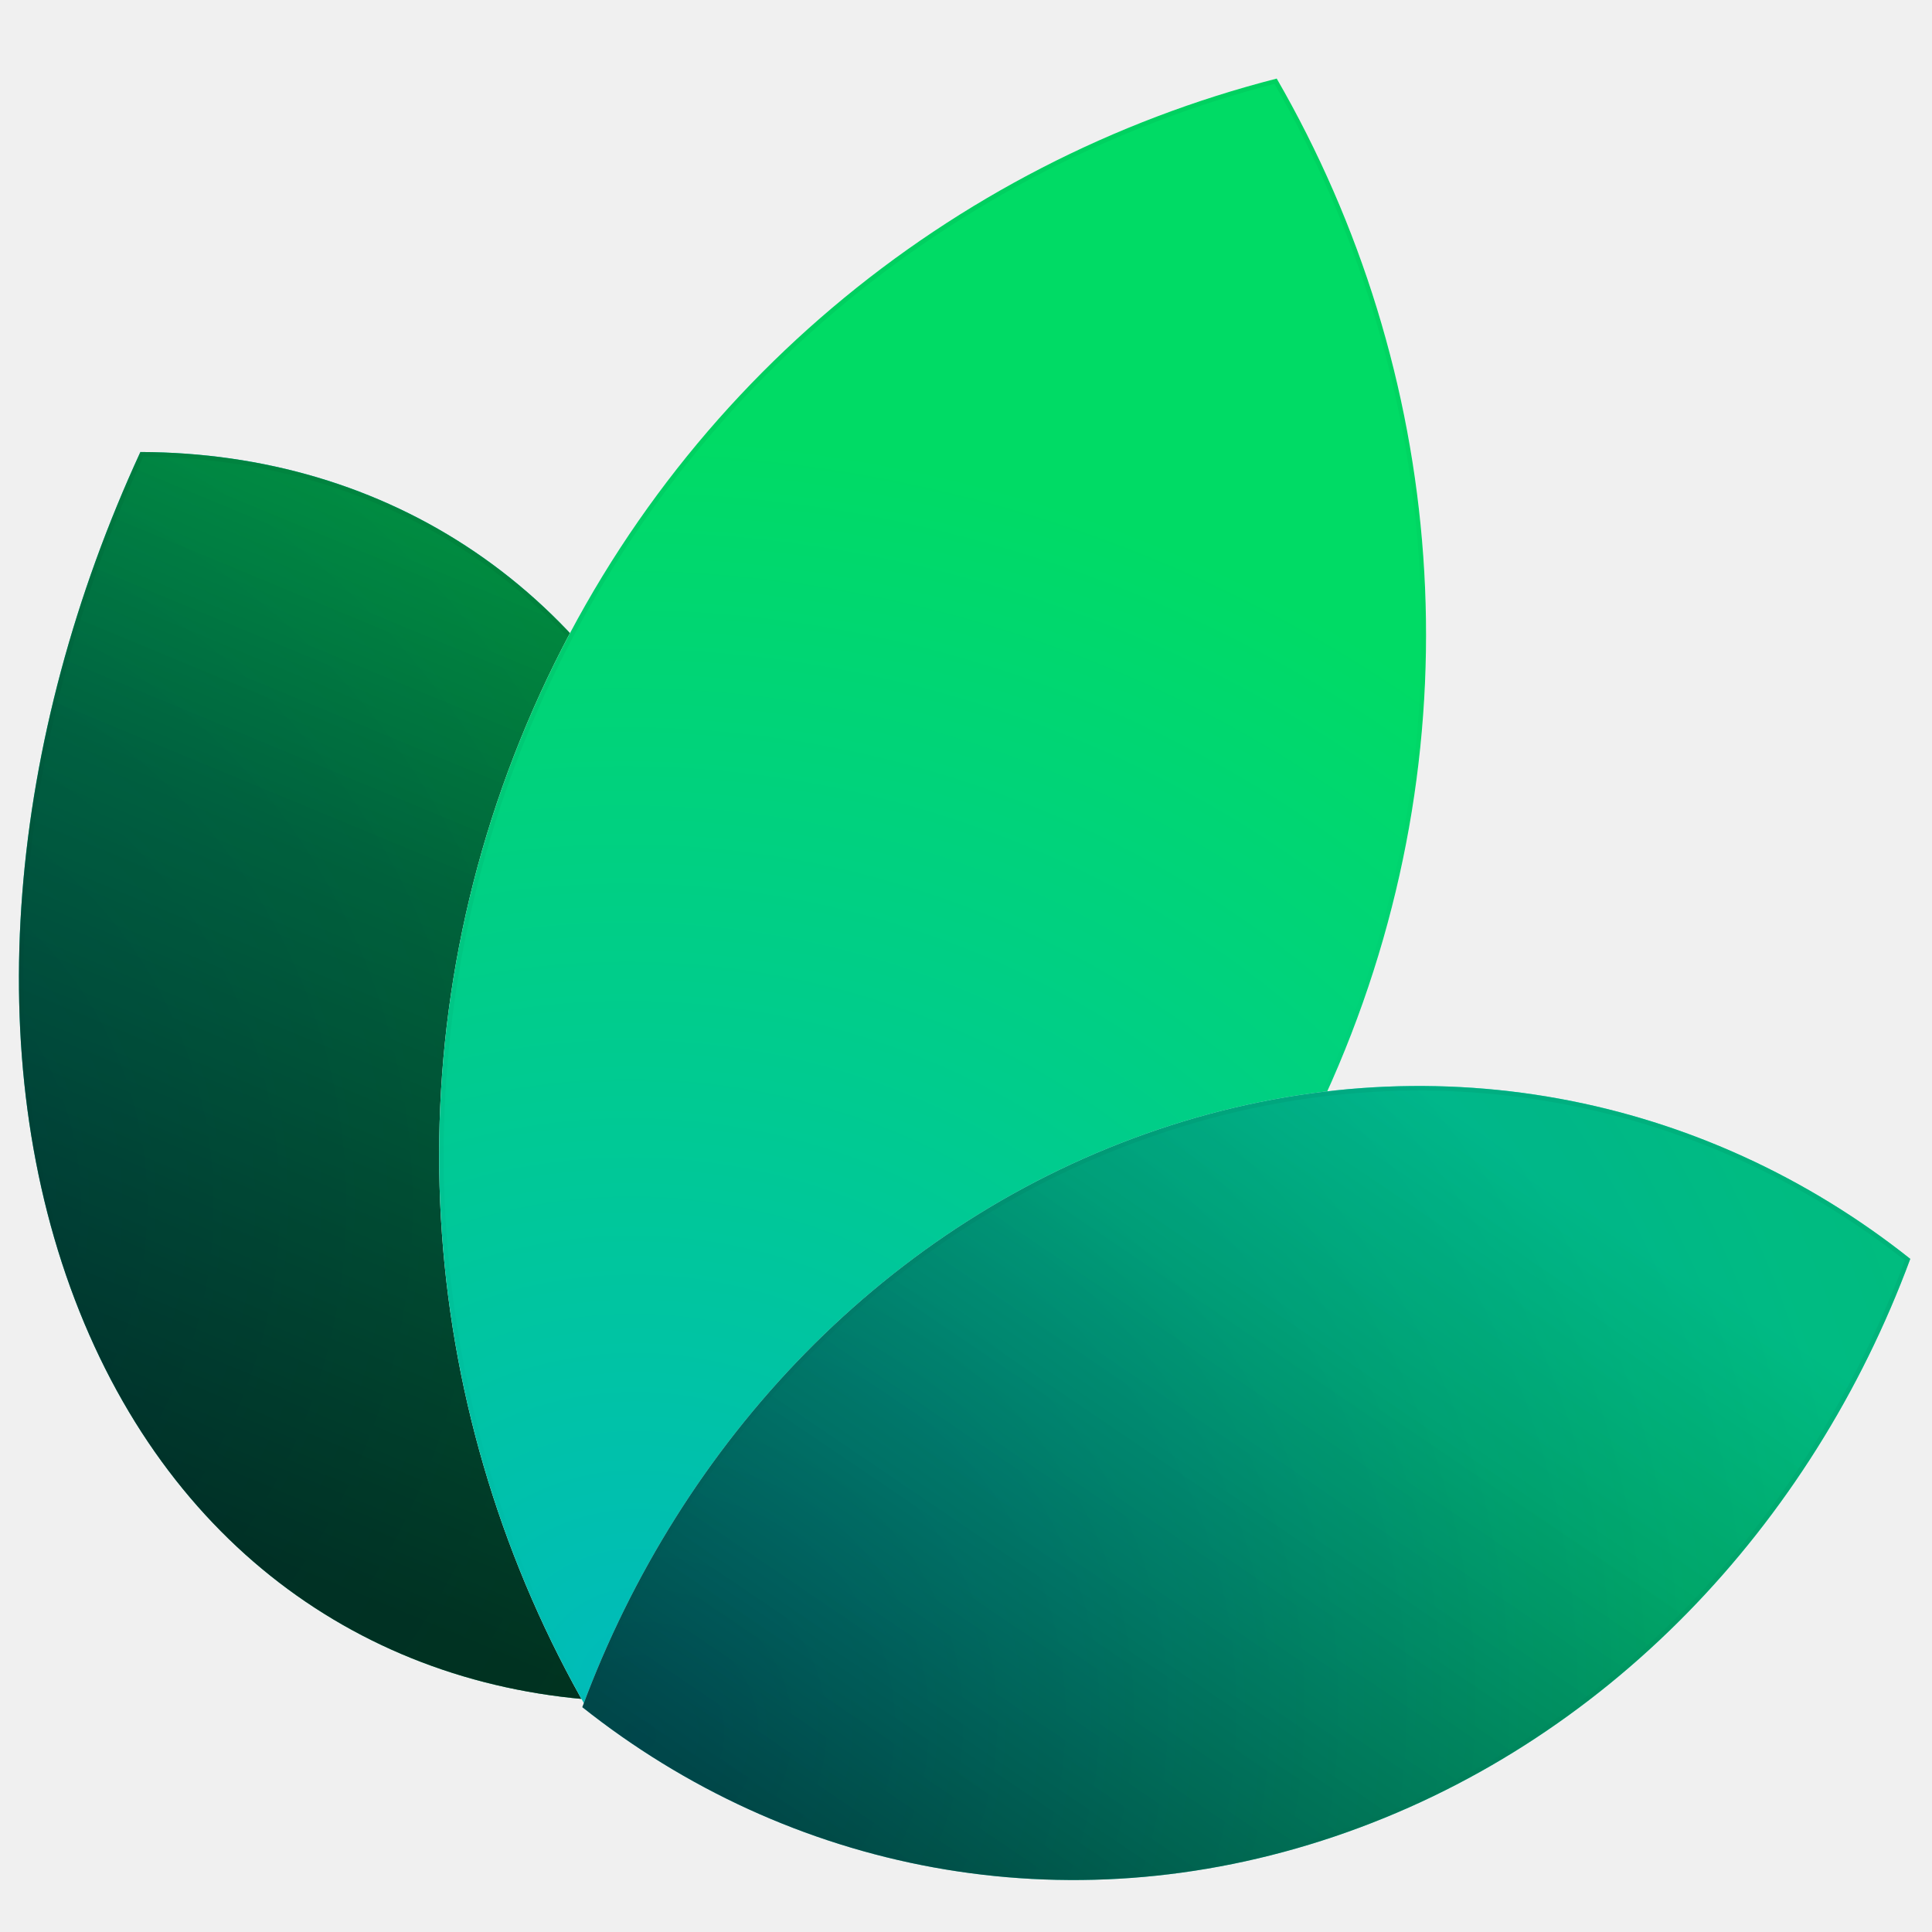
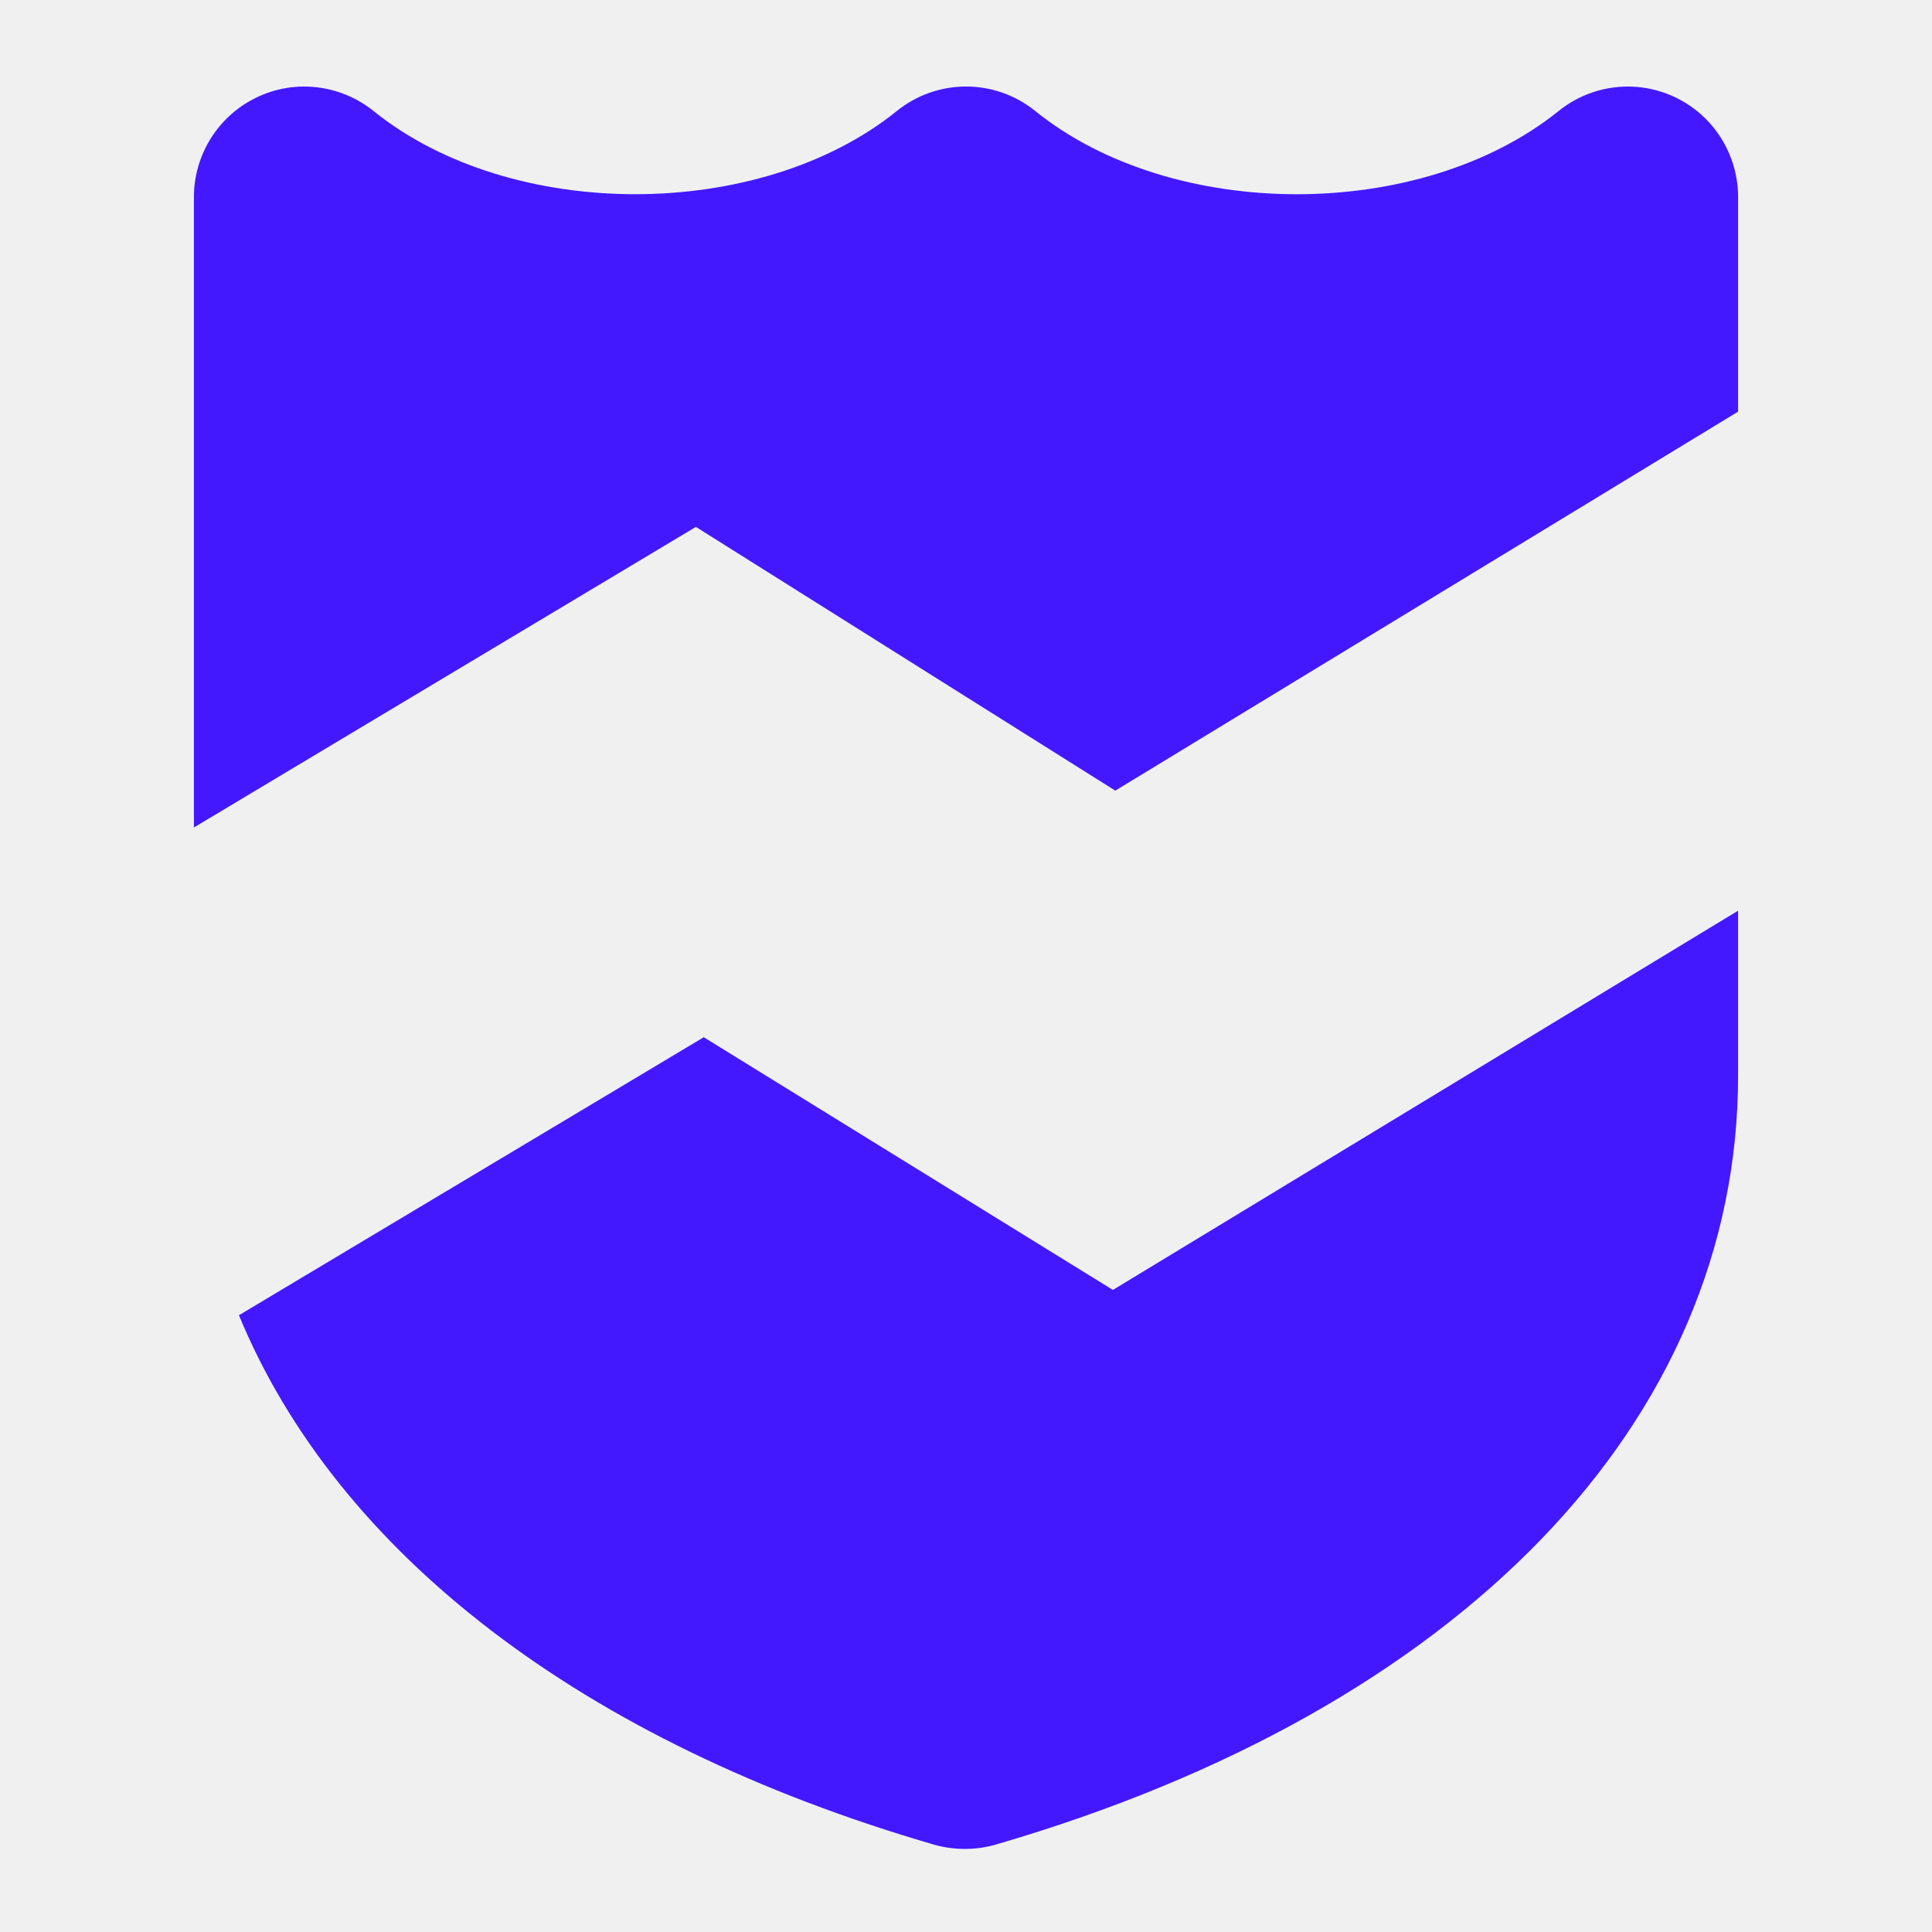
- <svg xmlns="http://www.w3.org/2000/svg" width="24" height="24" viewBox="0 0 24 24" fill="none">
-   <path d="M7.953 21.139C4.896 21.13 2.255 19.458 0.987 16.29C-0.28 13.121 0.109 9.163 1.744 5.615C4.801 5.624 7.442 7.296 8.71 10.465C9.977 13.633 9.588 17.591 7.953 21.139Z" fill="white" />
-   <path d="M7.953 21.139C4.896 21.13 2.255 19.458 0.987 16.29C-0.28 13.121 0.109 9.163 1.744 5.615C4.801 5.624 7.442 7.296 8.71 10.465C9.977 13.633 9.588 17.591 7.953 21.139Z" fill="url(#paint0_radial_101_2703)" />
-   <path d="M7.953 21.139C4.896 21.13 2.255 19.458 0.987 16.29C-0.28 13.121 0.109 9.163 1.744 5.615C4.801 5.624 7.442 7.296 8.71 10.465C9.977 13.633 9.588 17.591 7.953 21.139Z" fill="black" fill-opacity="0.5" style="mix-blend-mode:hard-light" />
-   <path d="M7.953 21.139C4.896 21.13 2.255 19.458 0.987 16.29C-0.28 13.121 0.109 9.163 1.744 5.615C4.801 5.624 7.442 7.296 8.71 10.465C9.977 13.633 9.588 17.591 7.953 21.139Z" fill="url(#paint1_linear_101_2703)" fill-opacity="0.5" style="mix-blend-mode:hard-light" />
-   <path d="M8.684 10.476C9.945 13.63 9.561 17.572 7.935 21.111C4.897 21.096 2.274 19.431 1.013 16.279C-0.248 13.124 0.136 9.182 1.762 5.643C4.8 5.659 7.423 7.324 8.684 10.476Z" stroke="url(#paint2_linear_101_2703)" stroke-opacity="0.05" stroke-width="0.056" />
-   <path d="M7.31 21.257C11.354 20.221 14.884 17.375 16.628 13.236C18.373 9.097 17.945 4.587 15.86 0.976C11.816 2.012 8.287 4.858 6.542 8.998C4.797 13.137 5.225 17.646 7.31 21.257Z" fill="white" />
-   <path d="M7.31 21.257C11.354 20.221 14.884 17.375 16.628 13.236C18.373 9.097 17.945 4.587 15.86 0.976C11.816 2.012 8.287 4.858 6.542 8.998C4.797 13.137 5.225 17.646 7.31 21.257Z" fill="url(#paint3_radial_101_2703)" />
-   <path d="M16.603 13.225C14.864 17.349 11.351 20.187 7.324 21.225C5.253 17.624 4.829 13.132 6.568 9.009C8.306 4.885 11.819 2.047 15.846 1.009C17.918 4.61 18.341 9.101 16.603 13.225Z" stroke="url(#paint4_linear_101_2703)" stroke-opacity="0.05" stroke-width="0.056" />
-   <path d="M7.234 21.207C9.789 23.237 13.21 23.951 16.577 22.814C19.944 21.677 22.506 18.945 23.73 15.638C21.175 13.608 17.754 12.894 14.387 14.031C11.02 15.168 8.458 17.901 7.234 21.207Z" fill="white" />
-   <path d="M7.234 21.207C9.789 23.237 13.21 23.951 16.577 22.814C19.944 21.677 22.506 18.945 23.73 15.638C21.175 13.608 17.754 12.894 14.387 14.031C11.02 15.168 8.458 17.901 7.234 21.207Z" fill="url(#paint5_radial_101_2703)" />
-   <path d="M7.234 21.207C9.789 23.237 13.21 23.951 16.577 22.814C19.944 21.677 22.506 18.945 23.73 15.638C21.175 13.608 17.754 12.894 14.387 14.031C11.02 15.168 8.458 17.901 7.234 21.207Z" fill="black" fill-opacity="0.2" style="mix-blend-mode:hard-light" />
-   <path d="M7.234 21.207C9.789 23.237 13.21 23.951 16.577 22.814C19.944 21.677 22.506 18.945 23.73 15.638C21.175 13.608 17.754 12.894 14.387 14.031C11.02 15.168 8.458 17.901 7.234 21.207Z" fill="url(#paint6_linear_101_2703)" fill-opacity="0.5" style="mix-blend-mode:hard-light" />
-   <path d="M16.568 22.787C13.218 23.918 9.814 23.212 7.267 21.198C8.492 17.907 11.044 15.189 14.396 14.058C17.747 12.927 21.15 13.633 23.697 15.648C22.472 18.938 19.92 21.656 16.568 22.787Z" stroke="url(#paint7_linear_101_2703)" stroke-opacity="0.05" stroke-width="0.056" />
-   <defs>
-     <radialGradient id="paint0_radial_101_2703" cx="0" cy="0" r="1" gradientUnits="userSpaceOnUse" gradientTransform="translate(-3.00503 15.023) rotate(-10.029) scale(17.9572 17.784)">
-       <stop stop-color="#00B0BB" />
-       <stop offset="1" stop-color="#00DB65" />
-     </radialGradient>
-     <linearGradient id="paint1_linear_101_2703" x1="7.39" y1="4.813" x2="1.63" y2="18.689" gradientUnits="userSpaceOnUse">
-       <stop stop-color="#18E299" />
-       <stop offset="1" />
-     </linearGradient>
-     <linearGradient id="paint2_linear_101_2703" x1="7.948" y1="8.016" x2="1.761" y2="18.746" gradientUnits="userSpaceOnUse">
-       <stop />
-       <stop offset="1" stop-opacity="0" />
-     </linearGradient>
-     <radialGradient id="paint3_radial_101_2703" cx="0" cy="0" r="1" gradientUnits="userSpaceOnUse" gradientTransform="translate(8.11404 20.8822) rotate(-75.7542) scale(21.6246 23.7772)">
-       <stop stop-color="#00BBBB" />
-       <stop offset="0.713" stop-color="#00DB65" />
-     </radialGradient>
-     <linearGradient id="paint4_linear_101_2703" x1="7.602" y1="5.871" x2="15.556" y2="16.372" gradientUnits="userSpaceOnUse">
-       <stop />
-       <stop offset="1" stop-opacity="0" />
-     </linearGradient>
-     <radialGradient id="paint5_radial_101_2703" cx="0" cy="0" r="1" gradientUnits="userSpaceOnUse" gradientTransform="translate(7.84537 21.5181) rotate(-20.3525) scale(18.5603 17.32)">
-       <stop stop-color="#00B0BB" />
-       <stop offset="1" stop-color="#00DB65" />
-     </radialGradient>
-     <linearGradient id="paint6_linear_101_2703" x1="16.808" y1="13.007" x2="10.041" y2="22.994" gradientUnits="userSpaceOnUse">
-       <stop stop-color="#00B1BC" />
-       <stop offset="1" />
-     </linearGradient>
-     <linearGradient id="paint7_linear_101_2703" x1="16.808" y1="13.007" x2="14.169" y2="23.841" gradientUnits="userSpaceOnUse">
-       <stop />
-       <stop offset="1" stop-opacity="0" />
-     </linearGradient>
-   </defs>
+ <svg xmlns="http://www.w3.org/2000/svg" width="30" height="30" viewBox="0 0 30 30" fill="none">
+   <path d="M10.806 8.182L17.318 12.277L26.989 6.392V3.061C26.989 2.401 26.611 1.798 26.017 1.513C25.422 1.227 24.718 1.309 24.203 1.723C22.062 3.447 18.21 3.447 16.074 1.723C15.448 1.217 14.554 1.217 13.927 1.723C11.788 3.447 7.935 3.446 5.799 1.723C5.283 1.309 4.576 1.227 3.985 1.513C3.39 1.798 3.011 2.401 3.011 3.061V12.849L10.805 8.182H10.806Z" fill="#4318FF" />
+   <path d="M3.71 20.423C5.229 24.1 9.028 27.051 14.501 28.643C14.657 28.688 14.819 28.71 14.981 28.71C15.143 28.71 15.303 28.688 15.46 28.643C22.679 26.543 26.989 22.08 26.989 16.701V14.141L17.281 20.03L10.928 16.106" fill="#4318FF" />
</svg>
